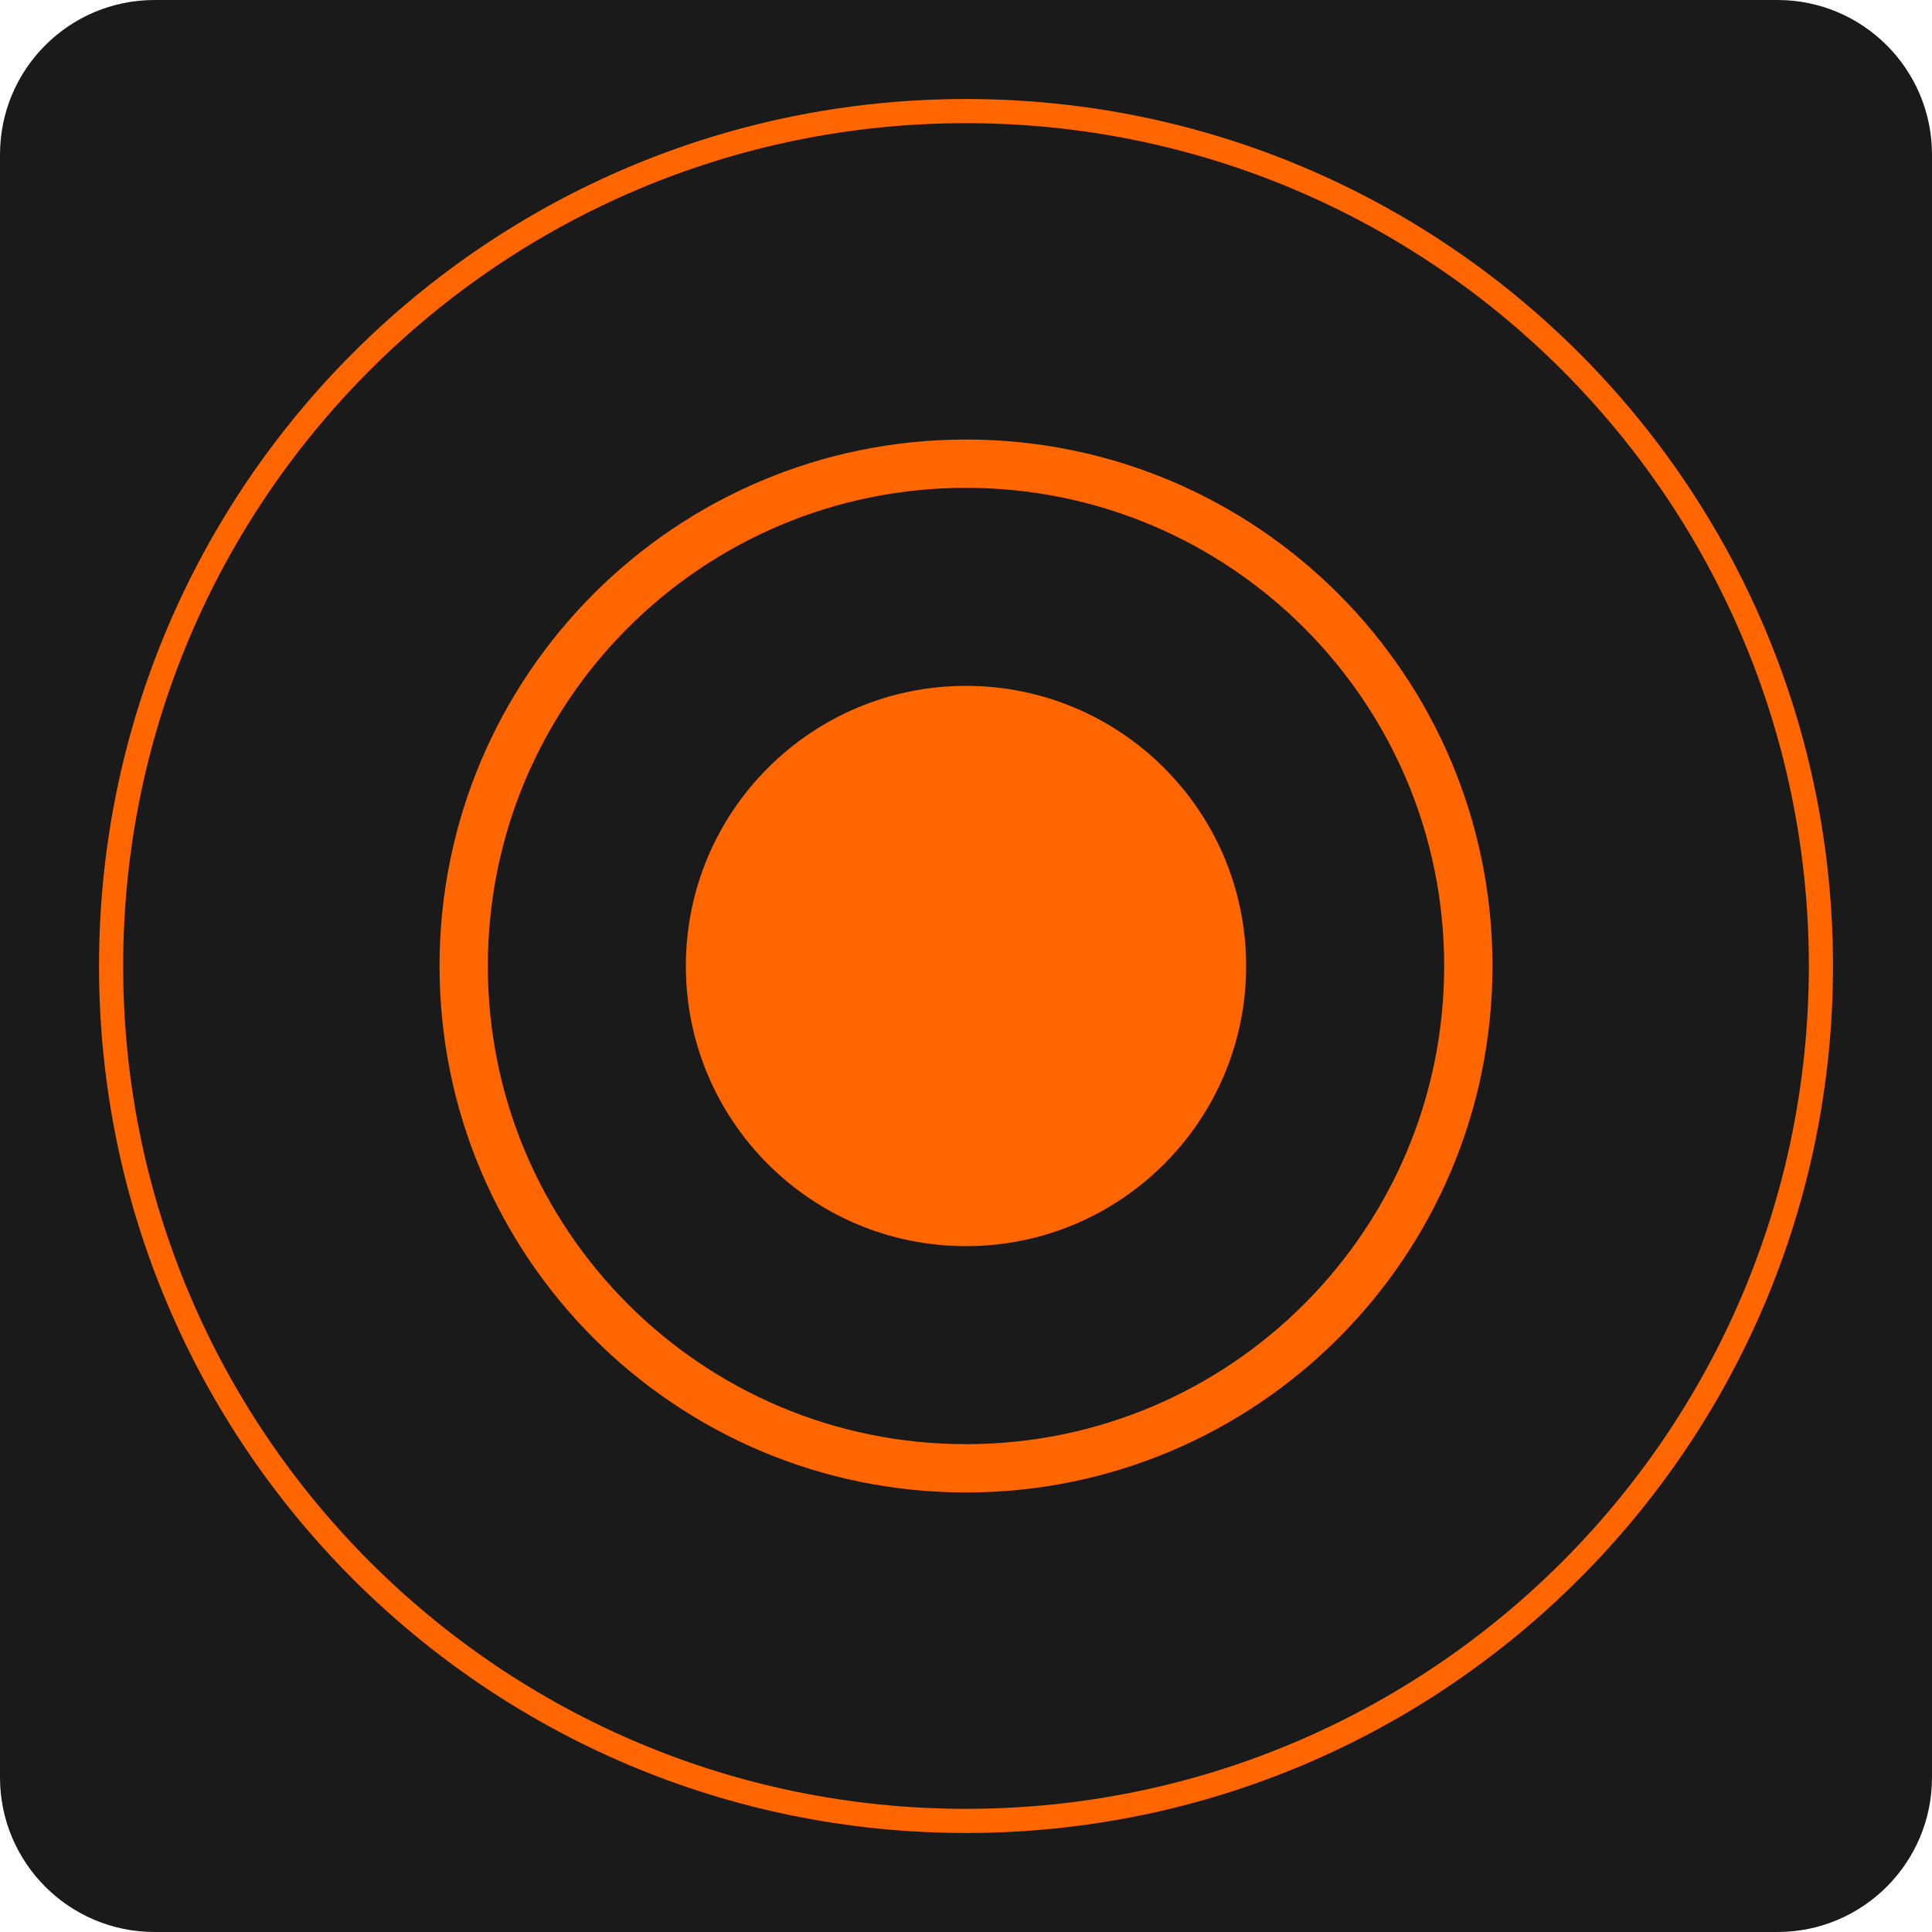
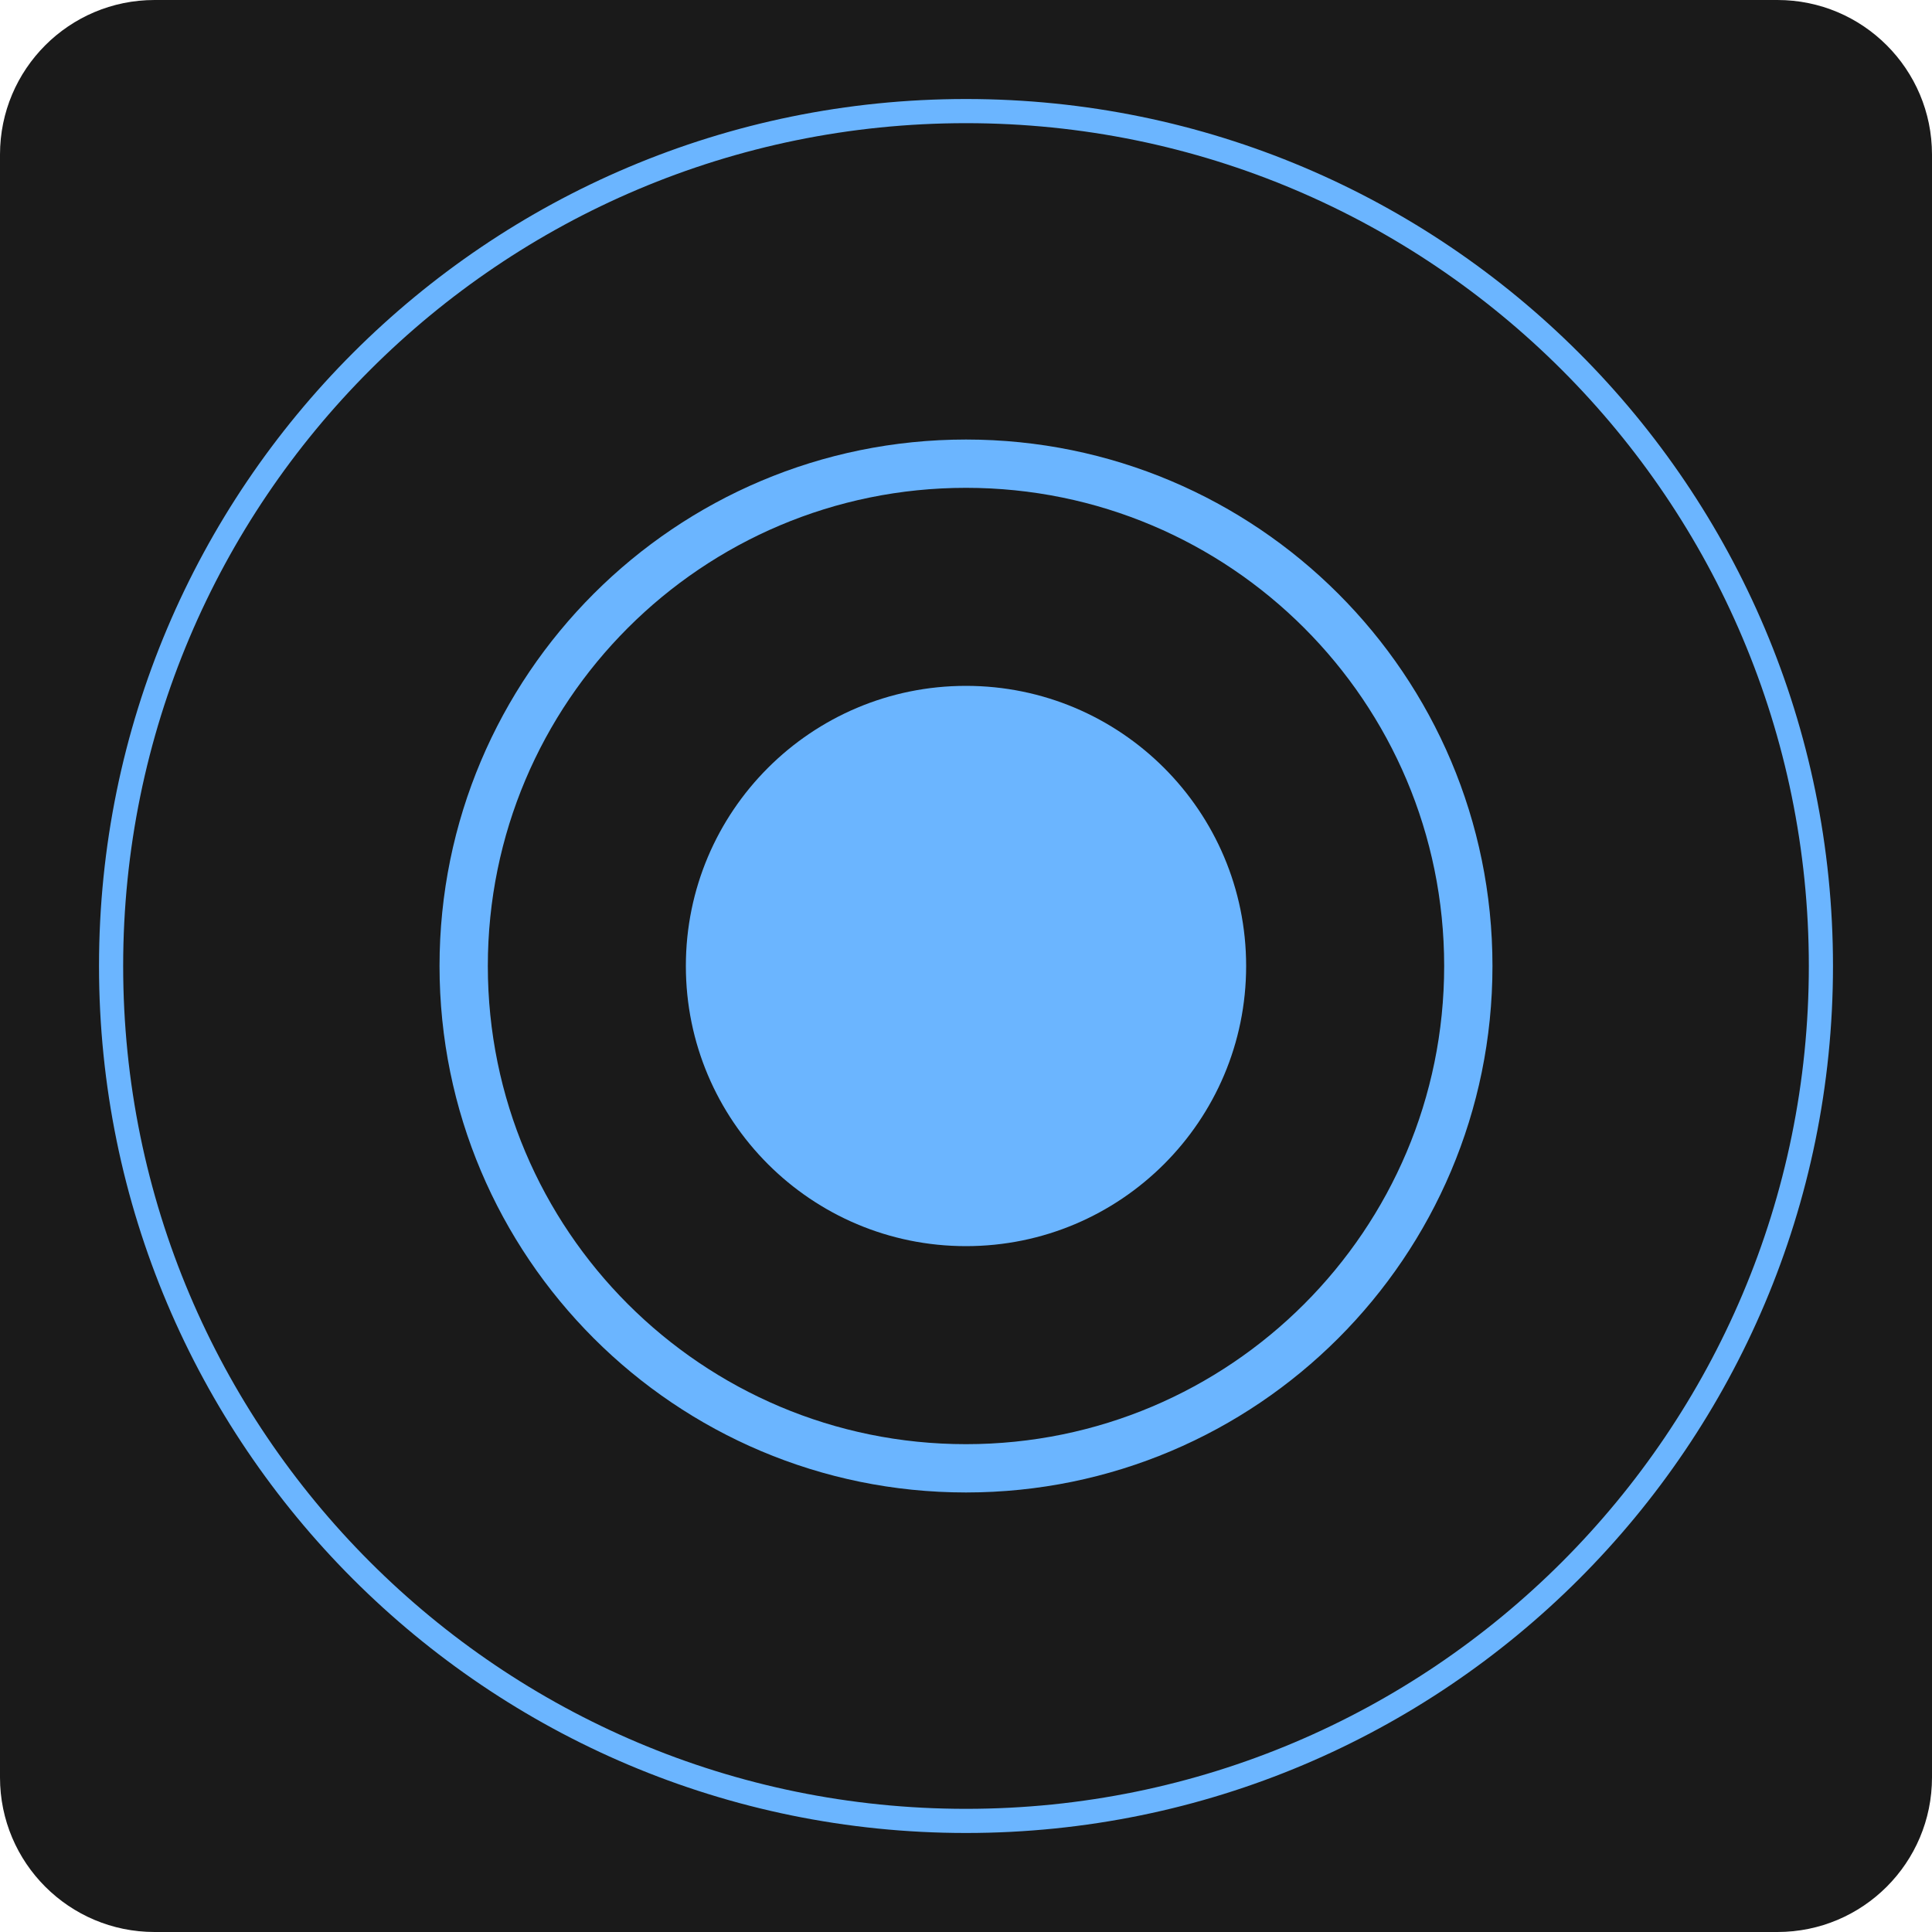
<svg xmlns="http://www.w3.org/2000/svg" viewBox="0 0 200 200" width="200" height="200">
  <rect width="200" height="200" rx="16" fill="#1a1a1a" />
-   <circle cx="100" cy="100" r="88.5" fill="none" stroke="#ff6600" stroke-width="2.5" />
-   <circle cx="100" cy="100" r="52" fill="none" stroke="#ff6600" stroke-width="5" />
-   <circle cx="100" cy="100" r="29" fill="#ff6600" />
+   <circle cx="100" cy="100" r="88.5" fill="none" stroke="#6bb5ff" stroke-width="2.5" />
+   <circle cx="100" cy="100" r="52" fill="none" stroke="#6bb5ff" stroke-width="5" />
+   <circle cx="100" cy="100" r="29" fill="#6bb5ff" />
</svg>
